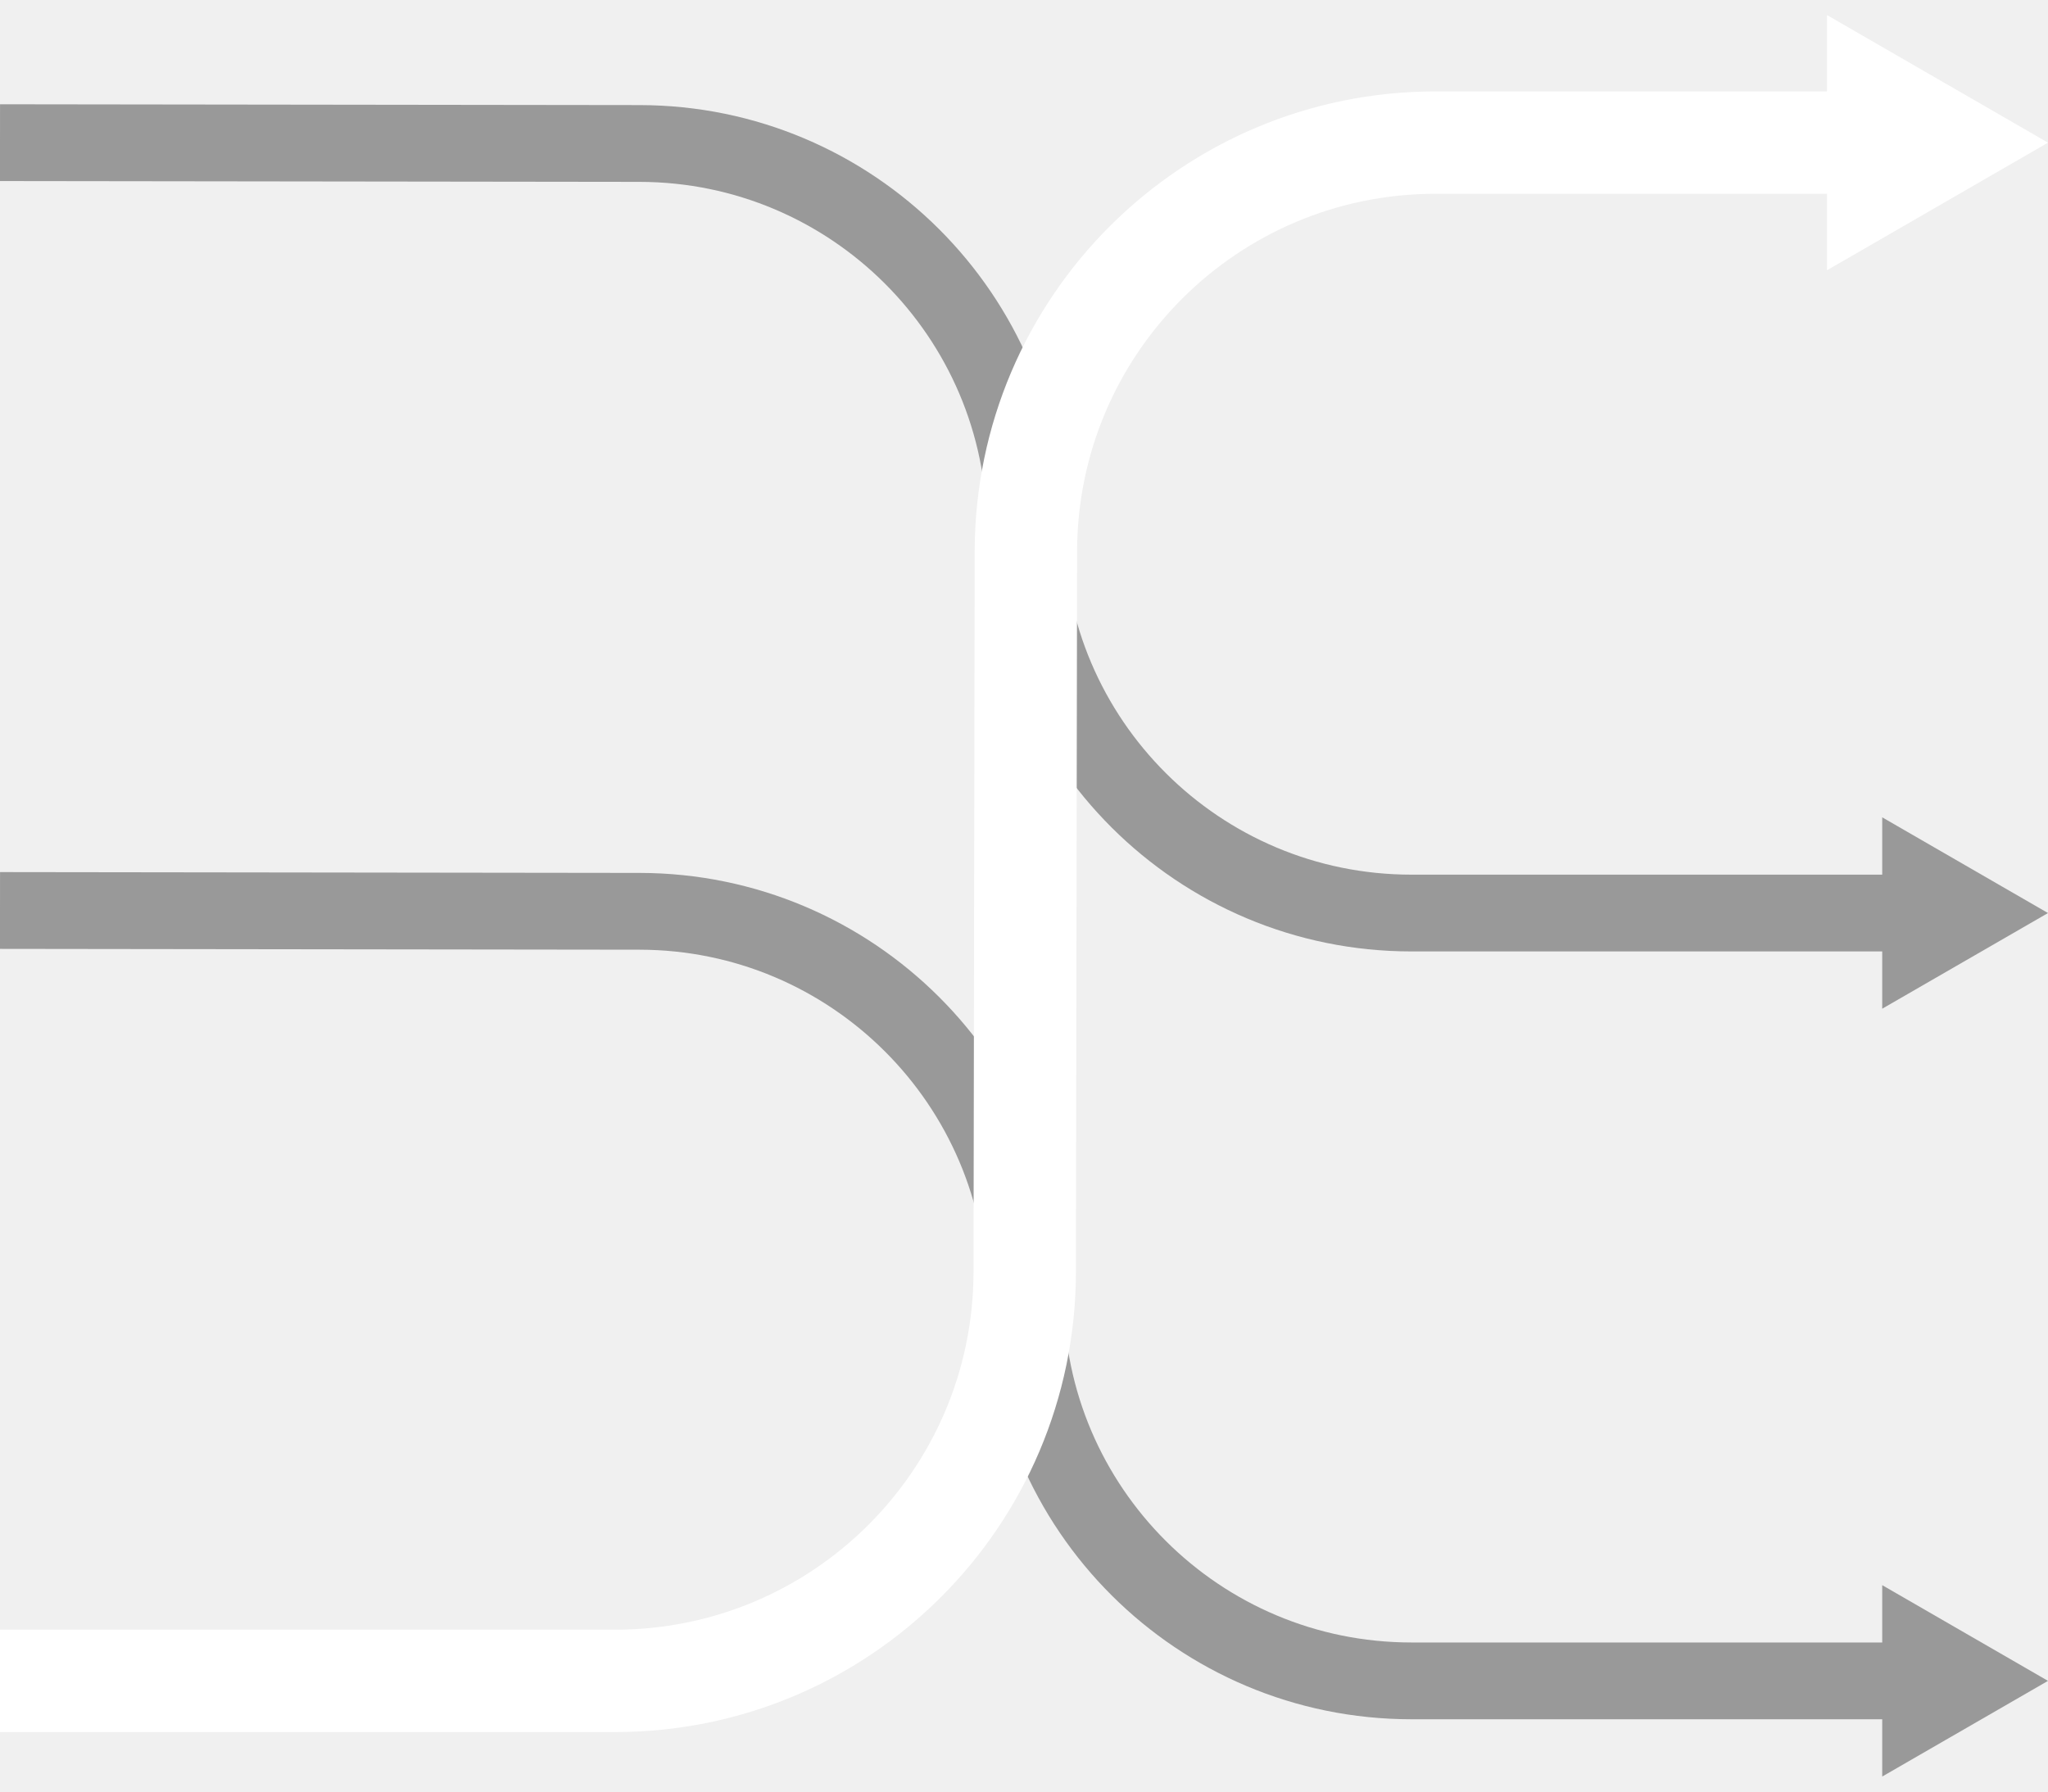
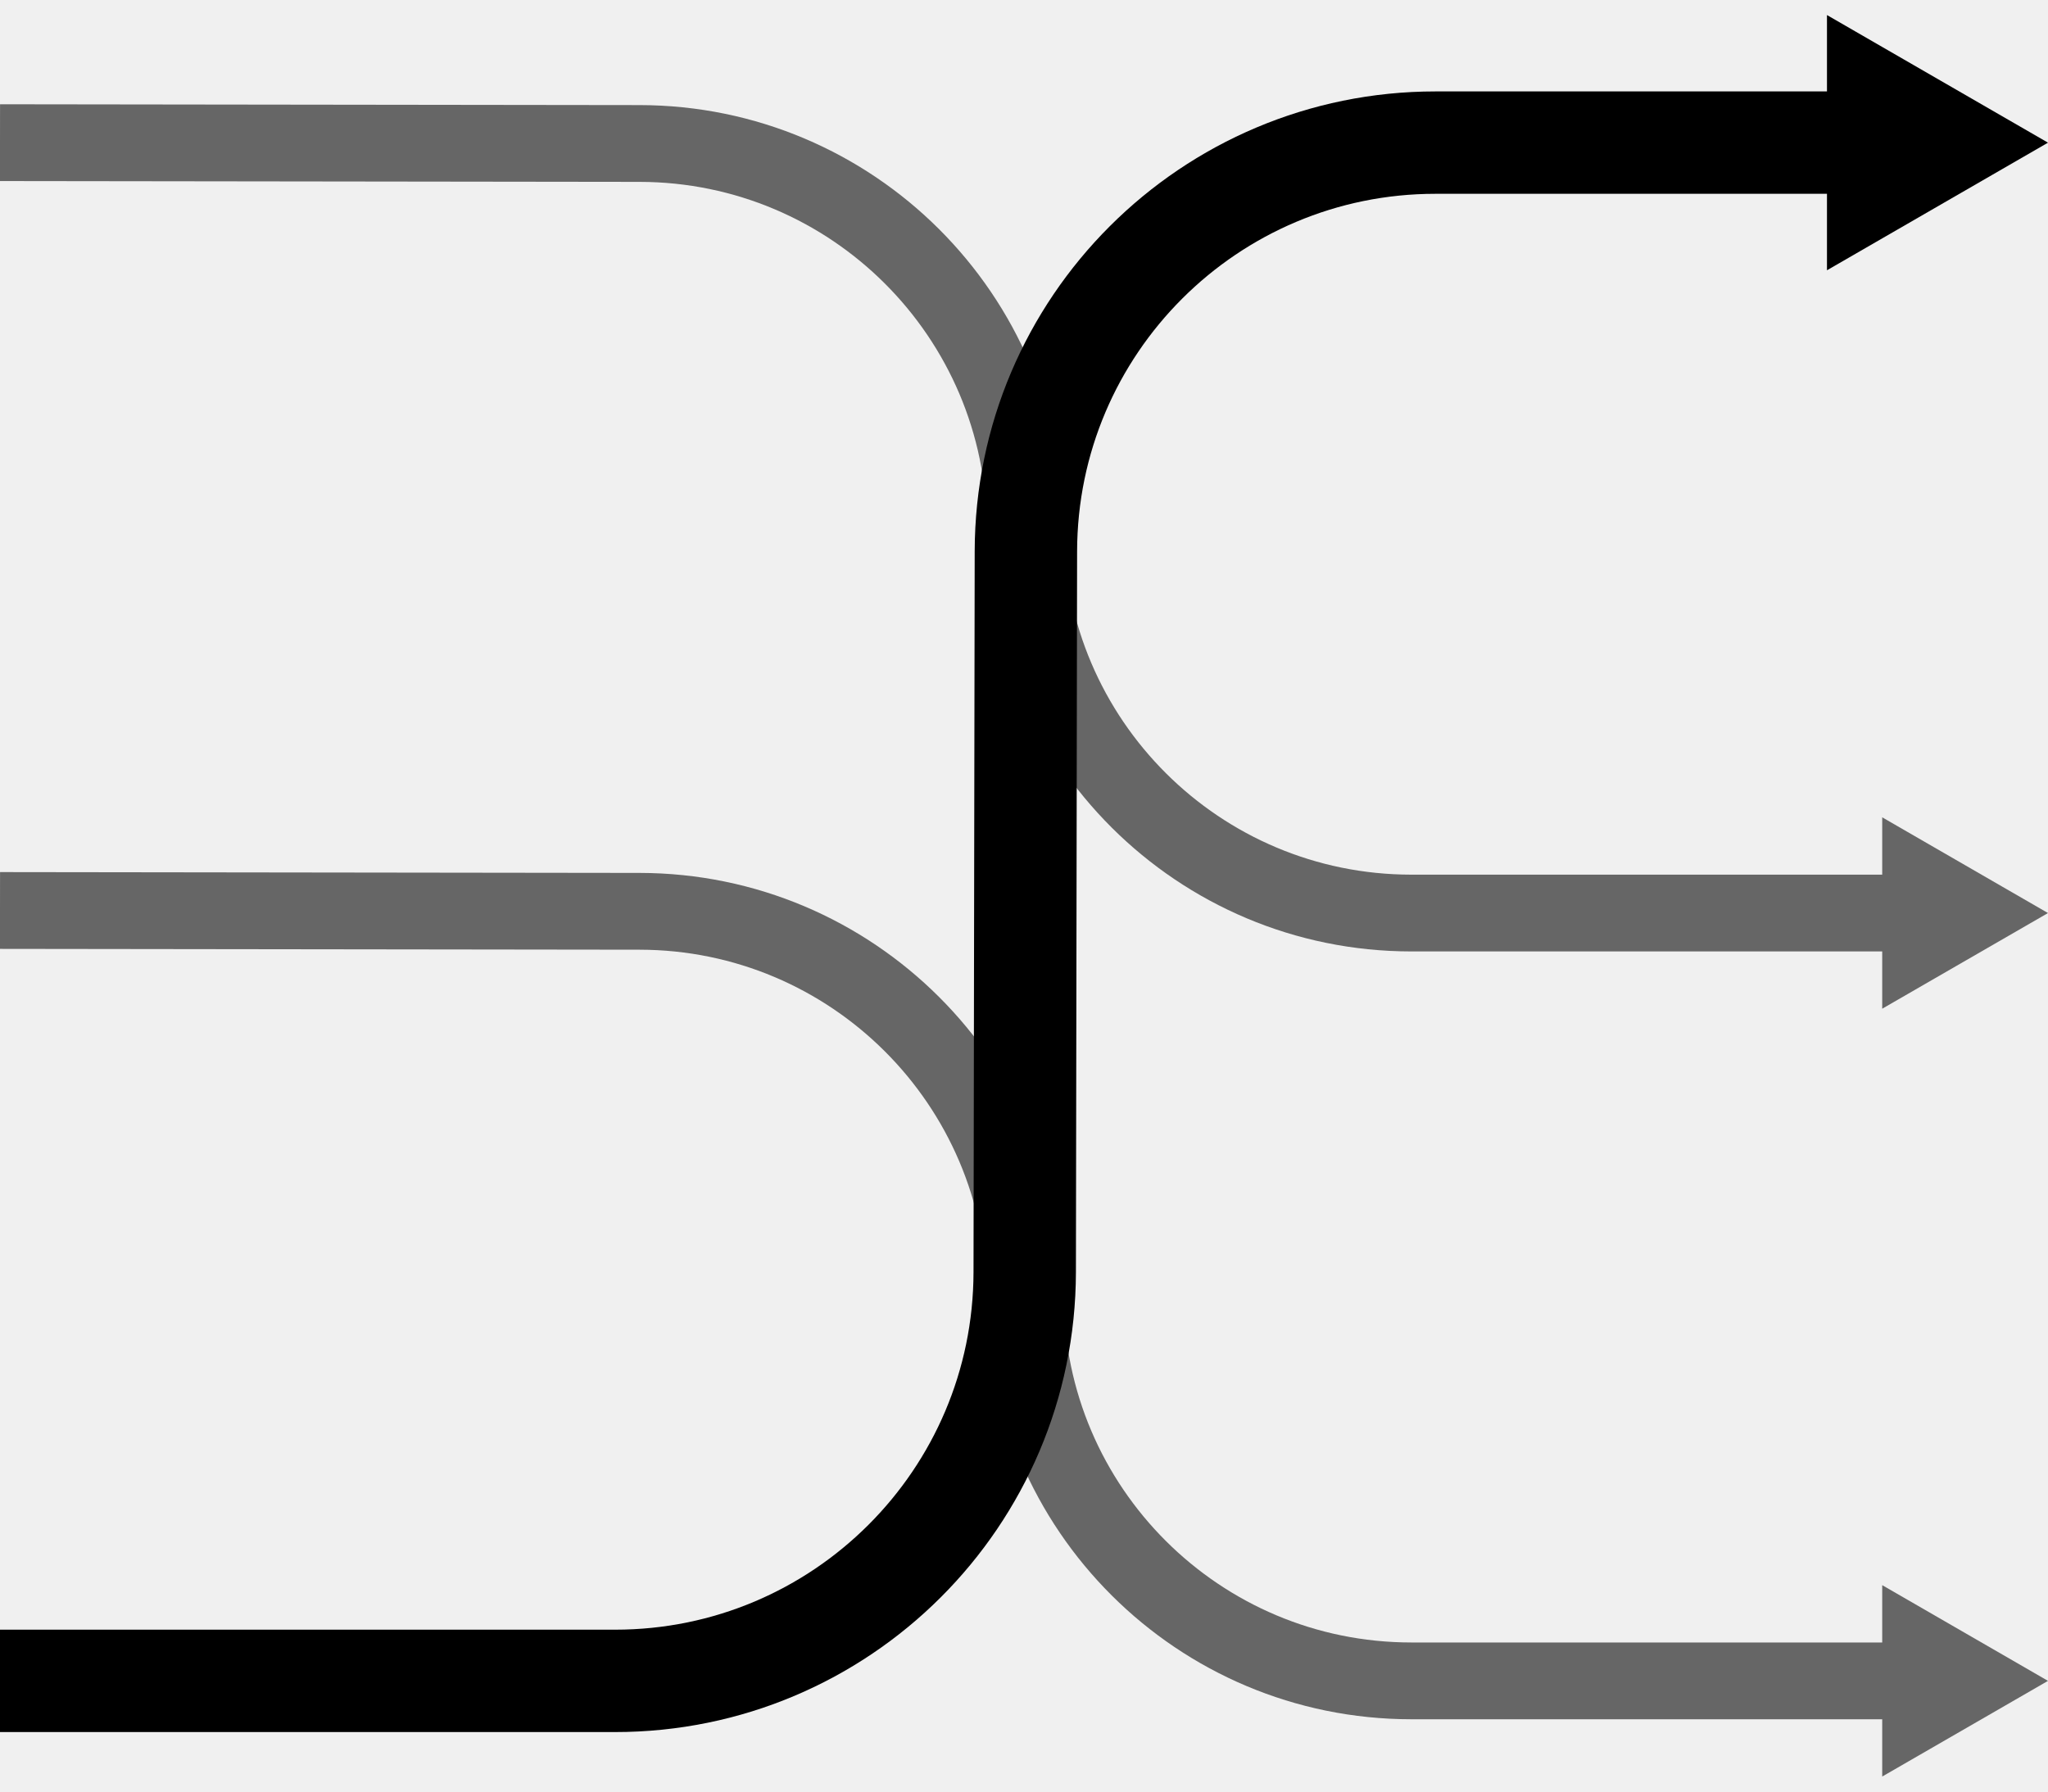
<svg xmlns="http://www.w3.org/2000/svg" id="Warstwa_1" viewBox="0 0 400 350">
  <defs>
    <style>
-       .cls-1{fill:#fff;}.cls-2{stroke:#fff;stroke-width:20px;}.cls-2,.cls-3{fill:none;stroke-miterlimit:10;}.cls-3{stroke:#999;stroke-width:15px;}.cls-4{fill:#999;}
-       @media ( prefers-color-scheme: light ) {
-         .cls-1{fill:#000;}.cls-2{stroke:#000;stroke-width:20px;}.cls-2,.cls-3{fill:none;stroke-miterlimit:10;}.cls-3{stroke:#666;stroke-width:15px;}.cls-4{fill:#666;}
+       .cls-1{fill:#000;}.cls-2{stroke:#000;stroke-width:20px;}.cls-2,.cls-3{fill:none;stroke-miterlimit:10;}.cls-3{stroke:#666;stroke-width:15px;}.cls-4{fill:#666;}
+       @media ( prefers-color-scheme: dark ) {
+         .cls-1{fill:#fff;}.cls-2{stroke:#fff;stroke-width:20px;}.cls-2,.cls-3{fill:none;stroke-miterlimit:10;}.cls-3{stroke:#999;stroke-width:15px;}.cls-4{fill:#999;}
      }
    </style>
  </defs>
  <g>
    <g>
      <path class="cls-3" d="M0,177.87l124.92,.16c41.52,.05,75.19,33.65,75.33,75.17h0c.14,41.56,33.87,75.17,75.42,75.17h97.42" />
      <polygon class="cls-4" points="367.62 347.06 400 328.37 367.62 309.67 367.62 347.06" />
    </g>
    <g>
      <path class="cls-3" d="M0,27.87l124.92,.16c41.52,.05,75.19,33.65,75.33,75.17h0c.14,41.56,33.87,75.17,75.42,75.17h97.42" />
      <polygon class="cls-4" points="367.62 197.06 400 178.37 367.62 159.67 367.62 197.06" />
    </g>
  </g>
  <g>
    <path class="cls-2" d="M0,328.37H120.14c44.13,0,79.93-35.74,80-79.87l.23-140.77c.07-44.13,35.87-79.87,80-79.87h83.75" />
    <polygon class="cls-1" points="356.83 52.8 400 27.87 356.83 2.94 356.83 52.8" />
  </g>
</svg>
